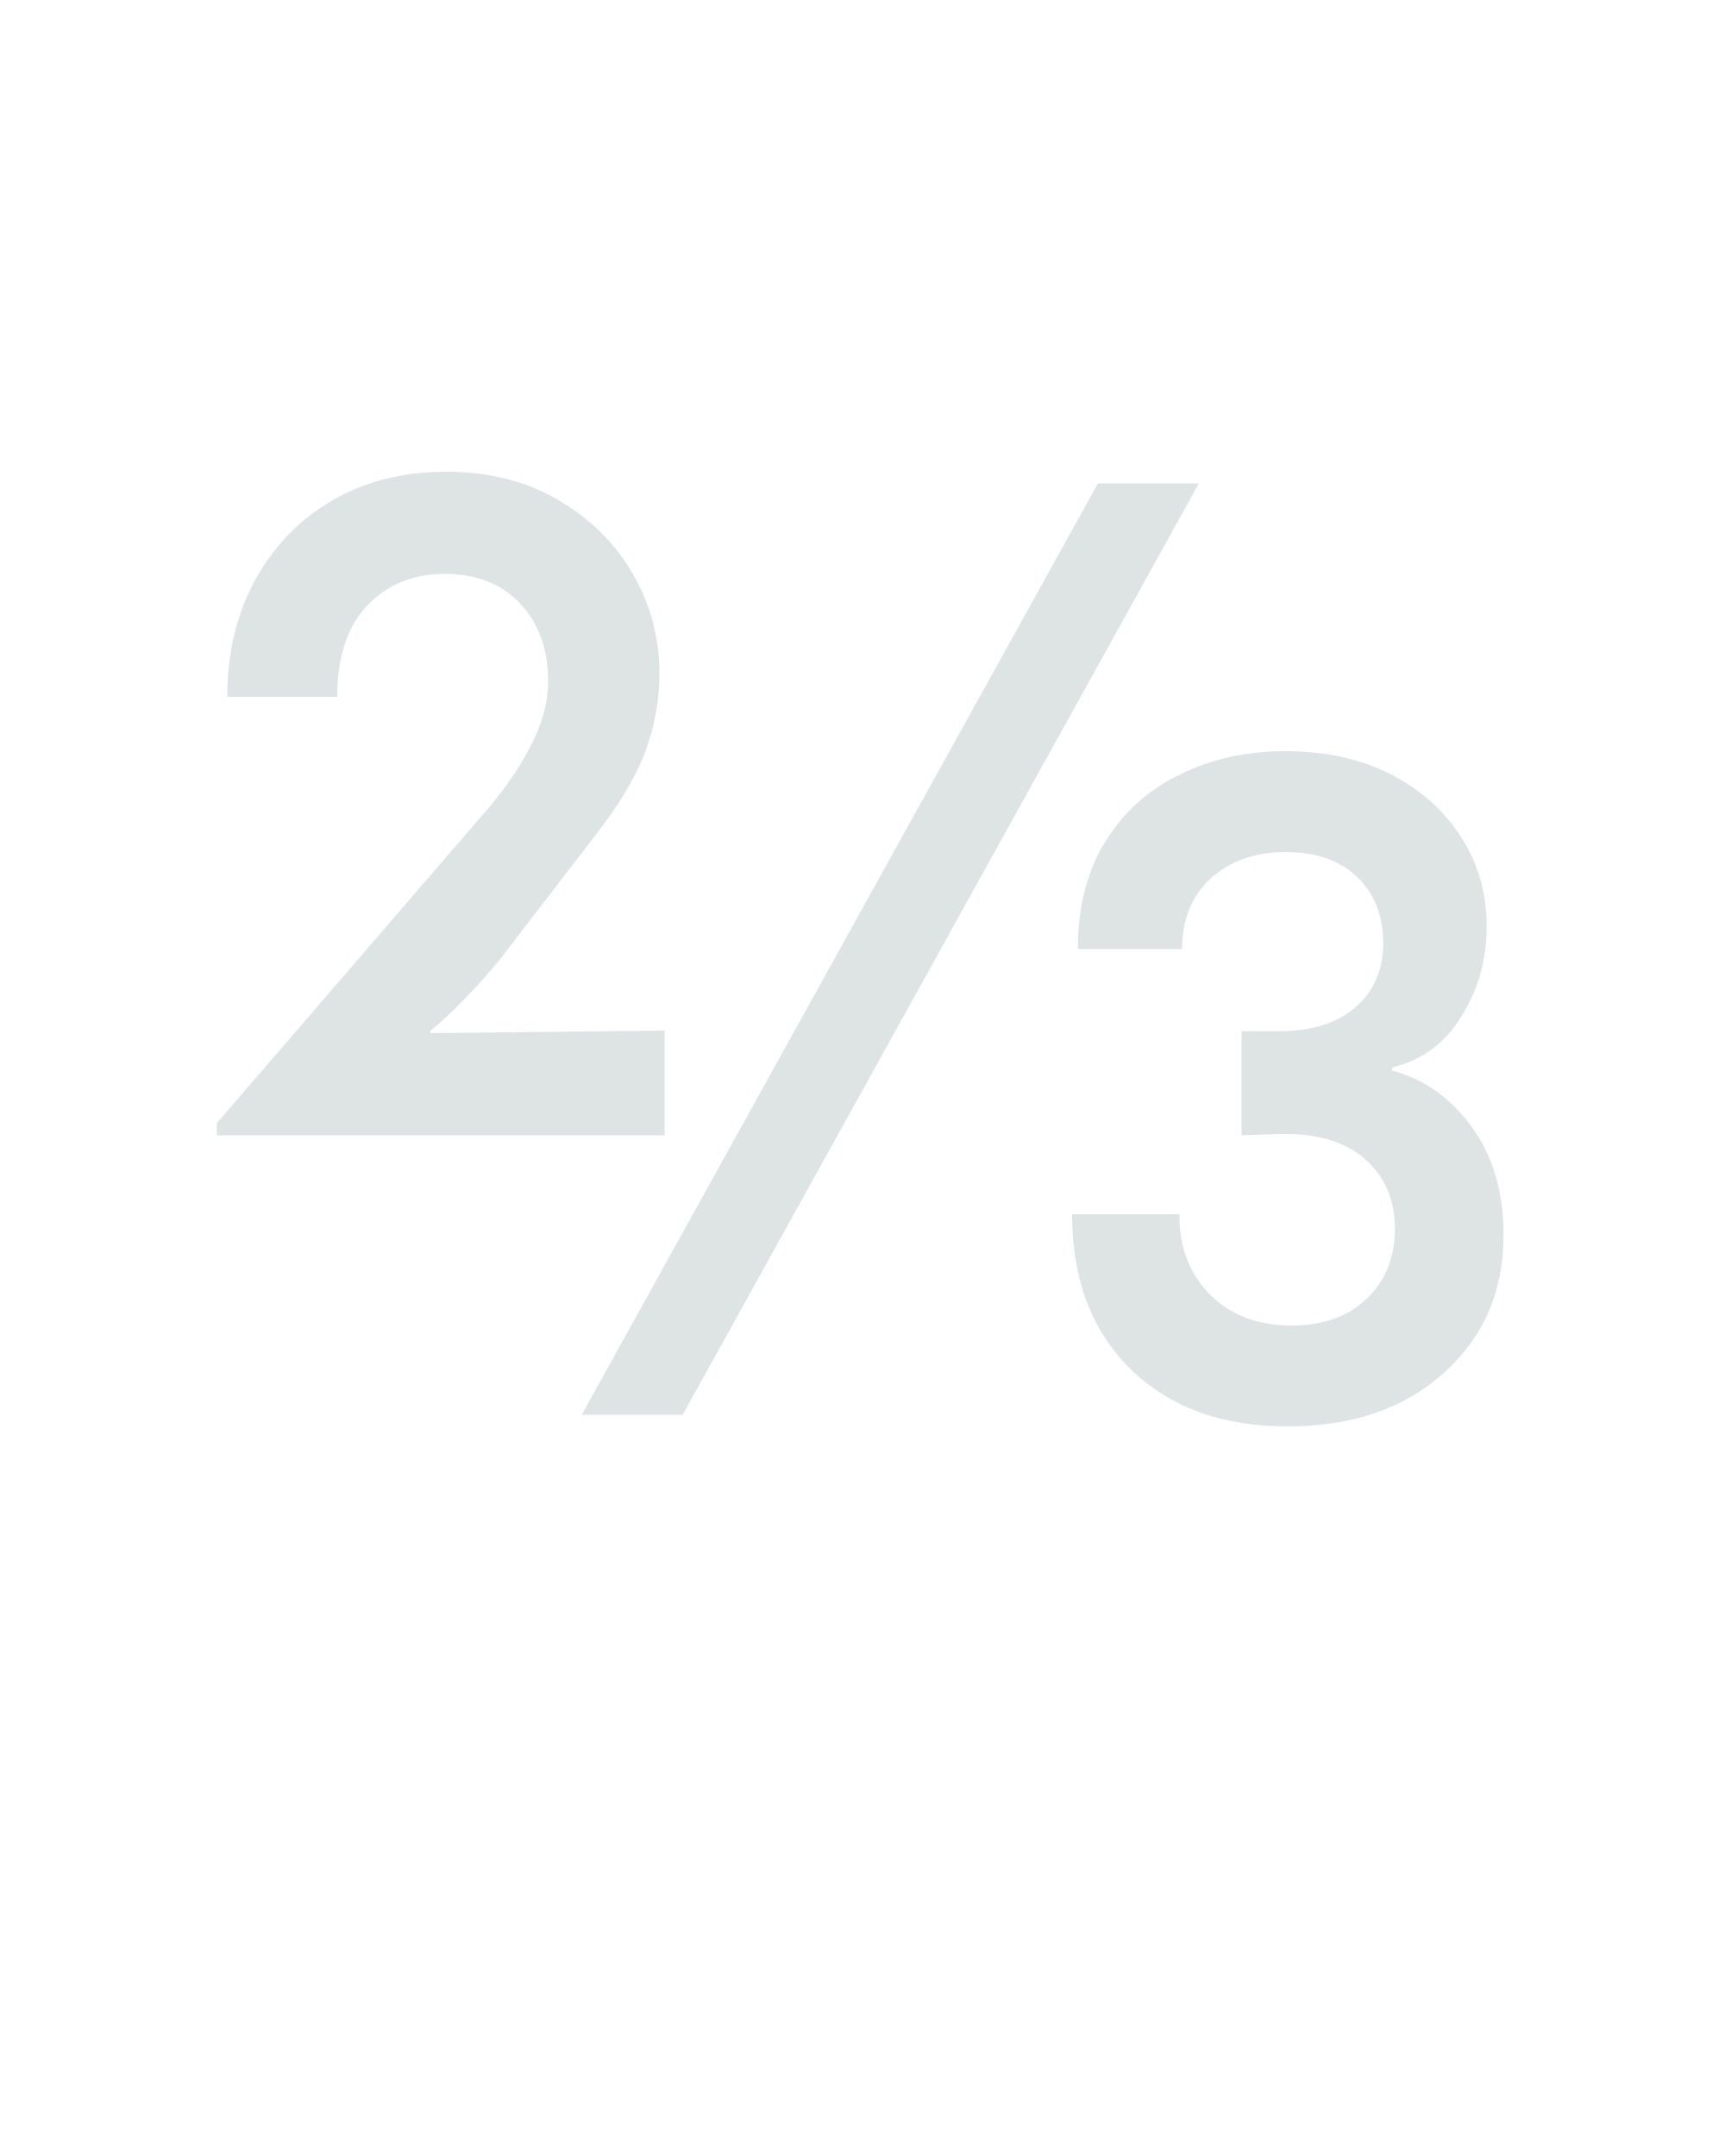
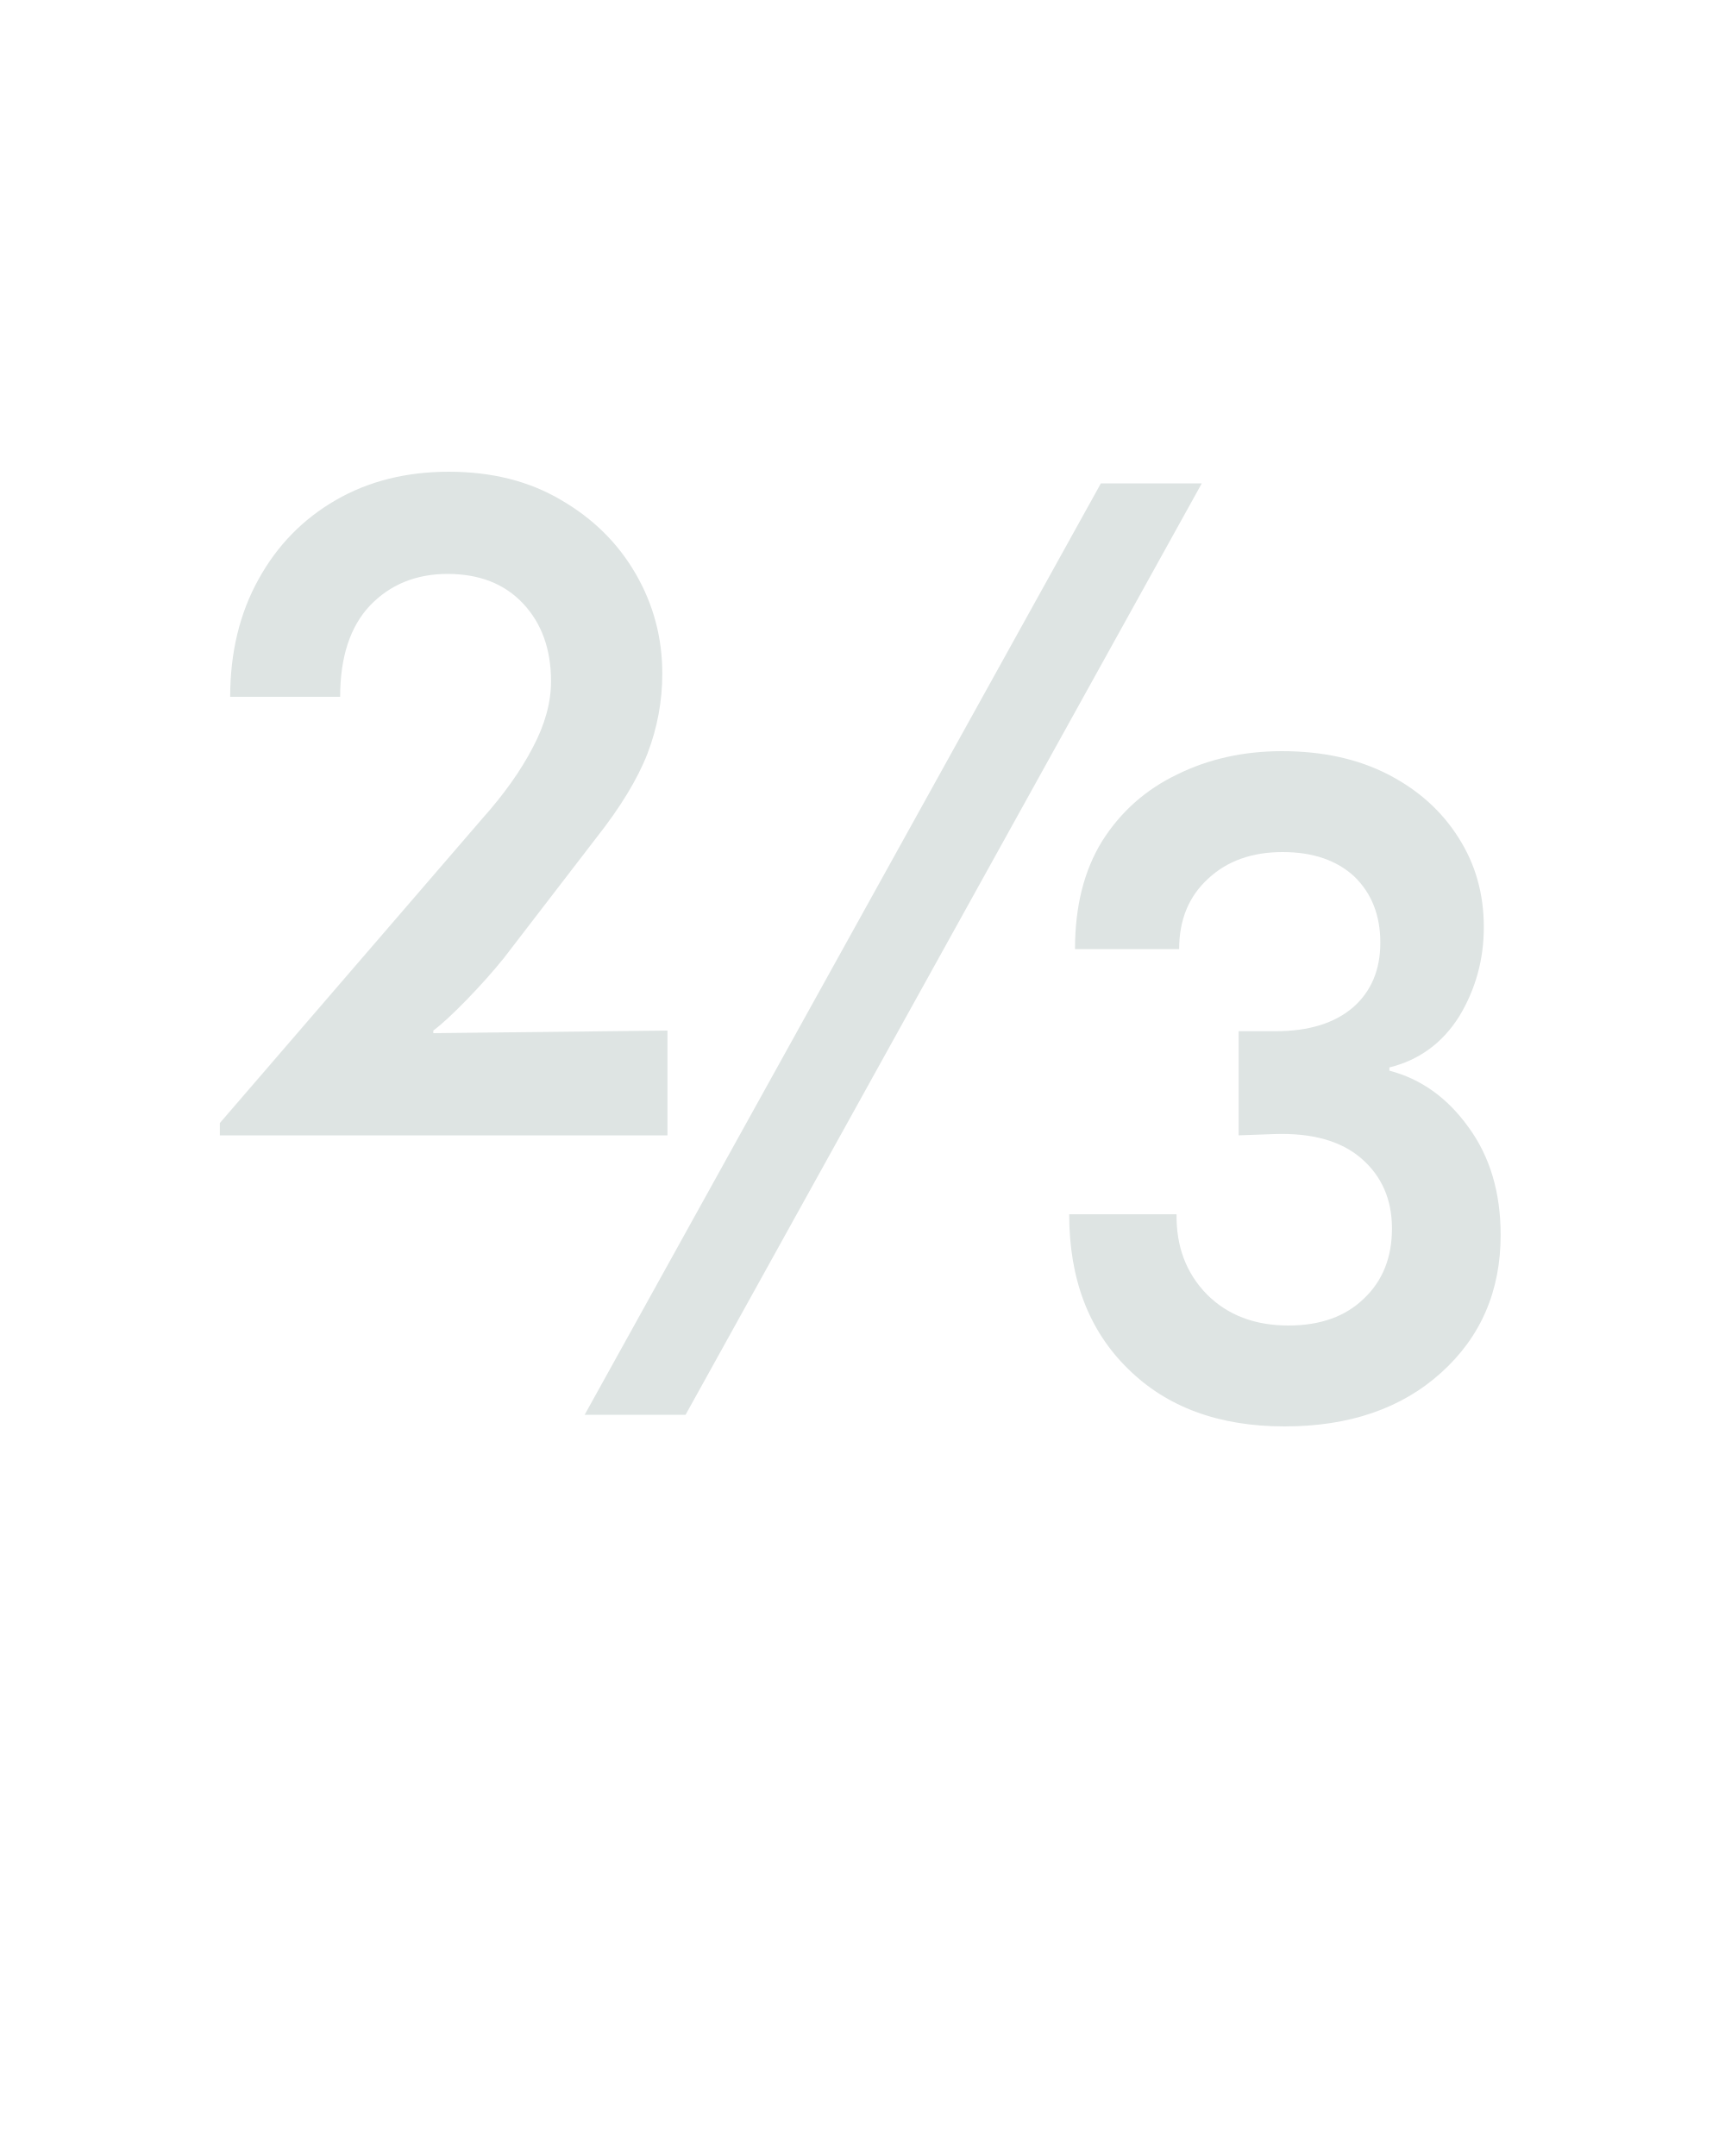
<svg xmlns="http://www.w3.org/2000/svg" height="160" viewBox="0 0 128 160" width="128">
  <defs>
-     <path d="M60 -432V-451L466 -922Q516 -978 544 -1032Q572 -1085 572 -1134Q572 -1208 529 -1254Q486 -1300 412 -1300Q339 -1300 292 -1251Q246 -1202 246 -1110H76Q76 -1213 120 -1292Q163 -1370 239 -1414Q315 -1458 414 -1458Q514 -1458 588 -1414Q662 -1371 703 -1300Q744 -1229 744 -1146Q744 -1082 721 -1022Q698 -963 642 -892L499 -706Q474 -675 442 -642Q410 -609 390 -594V-590L752 -594V-432ZM624 0 1422 -1440H1578L780 0ZM1715 18Q1563 18 1472 -71Q1382 -160 1382 -310H1548Q1547 -235 1595 -186Q1643 -138 1721 -138Q1795 -138 1838 -180Q1881 -221 1881 -288Q1881 -355 1834 -396Q1787 -437 1699 -434L1644 -432V-593H1701Q1778 -593 1820 -630Q1863 -667 1863 -730Q1863 -793 1822 -832Q1782 -870 1712 -870Q1641 -870 1596 -829Q1552 -788 1552 -720H1391Q1391 -819 1434 -887Q1476 -955 1549 -990Q1622 -1026 1711 -1026Q1805 -1026 1875 -990Q1945 -954 1984 -892Q2023 -831 2023 -754Q2023 -679 1984 -616Q1946 -554 1877 -537V-532Q1950 -513 2000 -445Q2049 -377 2049 -278Q2049 -148 1957 -65Q1865 18 1715 18Z" id="path1" />
+     <path d="M60 -432V-451L466 -922Q516 -978 544 -1032Q572 -1085 572 -1134Q572 -1208 529 -1254Q486 -1300 412 -1300Q339 -1300 292 -1251Q246 -1202 246 -1110H76Q76 -1213 120 -1292Q163 -1370 239 -1414Q315 -1458 414 -1458Q514 -1458 588 -1414Q662 -1371 703 -1300Q744 -1229 744 -1146Q744 -1082 721 -1022Q698 -963 642 -892L499 -706Q474 -675 442 -642Q410 -609 390 -594V-590L752 -594V-432ZM624 0 1422 -1440H1578L780 0ZM1706 18Q1554 18 1464 -71Q1373 -160 1373 -310H1539Q1538 -235 1586 -186Q1634 -138 1712 -138Q1786 -138 1829 -180Q1872 -221 1872 -288Q1872 -355 1825 -396Q1778 -437 1690 -434L1635 -432V-593H1692Q1769 -593 1812 -630Q1854 -667 1854 -730Q1854 -793 1814 -832Q1773 -870 1703 -870Q1632 -870 1588 -829Q1543 -788 1543 -720H1382Q1382 -819 1424 -887Q1467 -955 1540 -990Q1613 -1026 1702 -1026Q1796 -1026 1866 -990Q1936 -954 1975 -892Q2014 -831 2014 -754Q2014 -679 1976 -616Q1937 -554 1868 -537V-532Q1941 -513 1990 -445Q2040 -377 2040 -278Q2040 -148 1948 -65Q1856 18 1706 18Z" id="path1" />
  </defs>
  <g>
-     <g data-glyph="uni2154.ss20" fill="#dee4e3" transform="translate(13.216 104.992) rotate(0) scale(0.048)">
+     <g data-glyph="uni2154.ss20" fill="#dee4e3" transform="translate(13.432 104.992) rotate(0) scale(0.048)">
      <use href="#path1" />
    </g>
  </g>
</svg>
